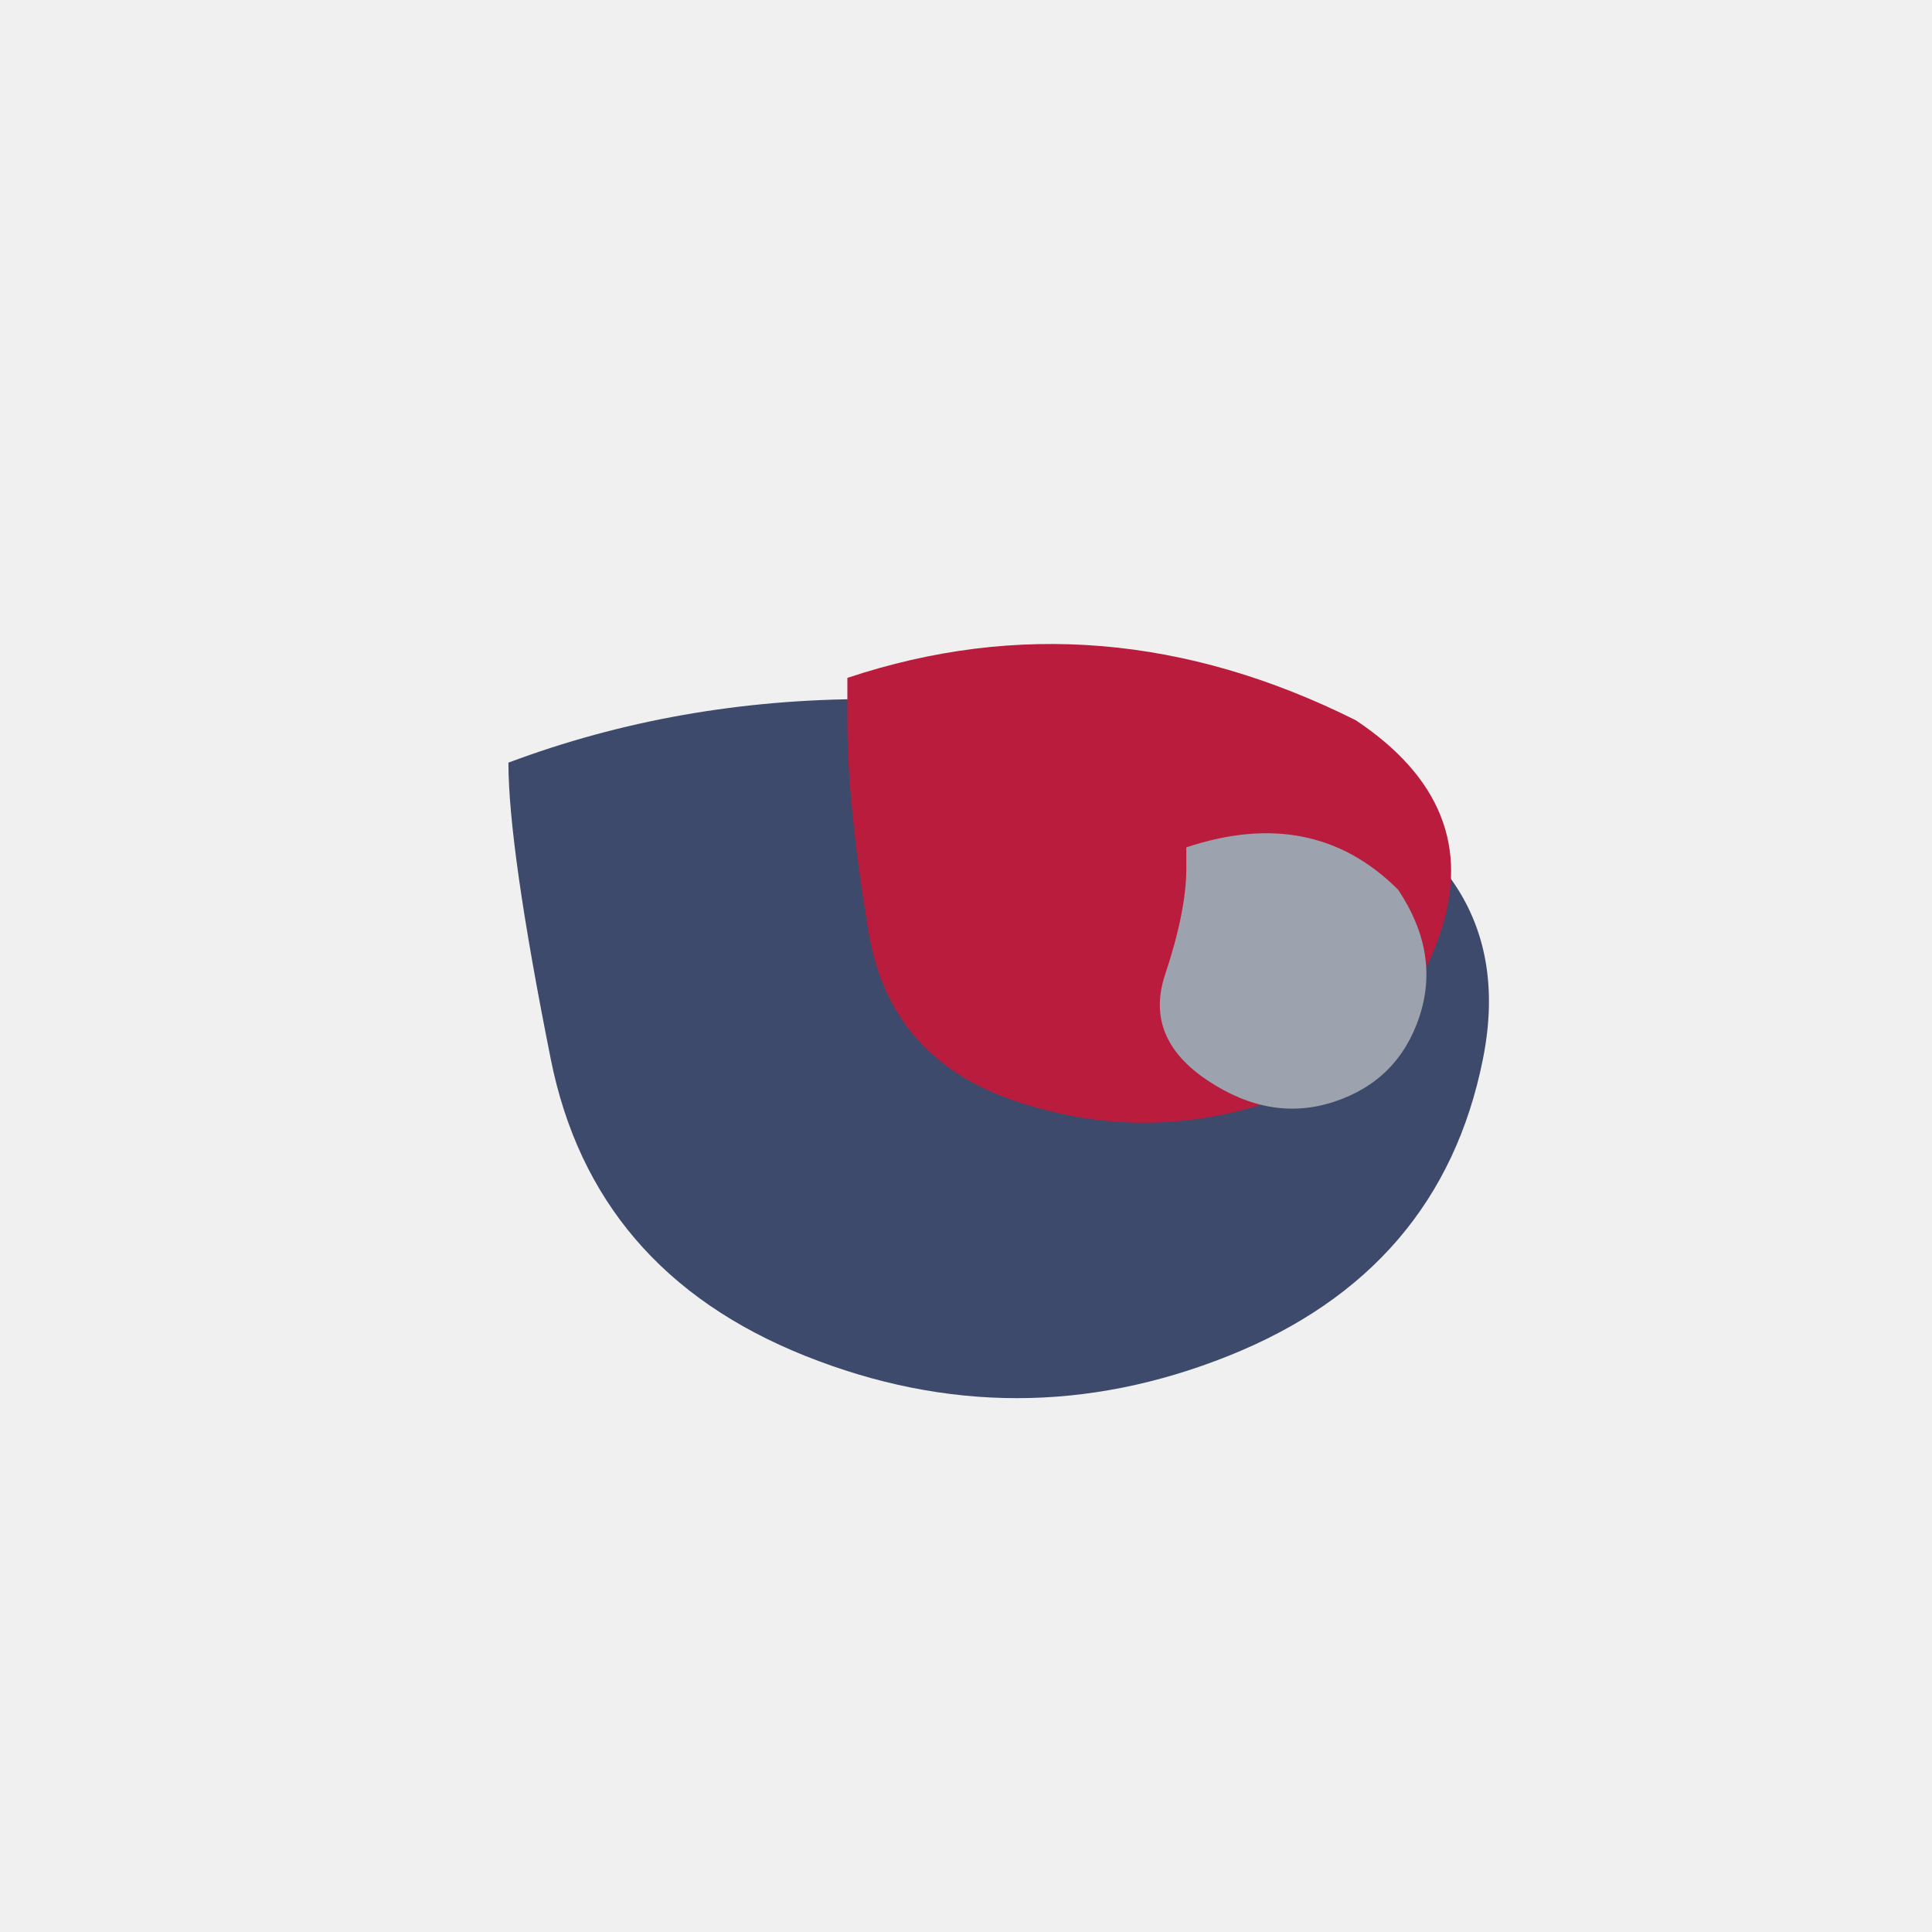
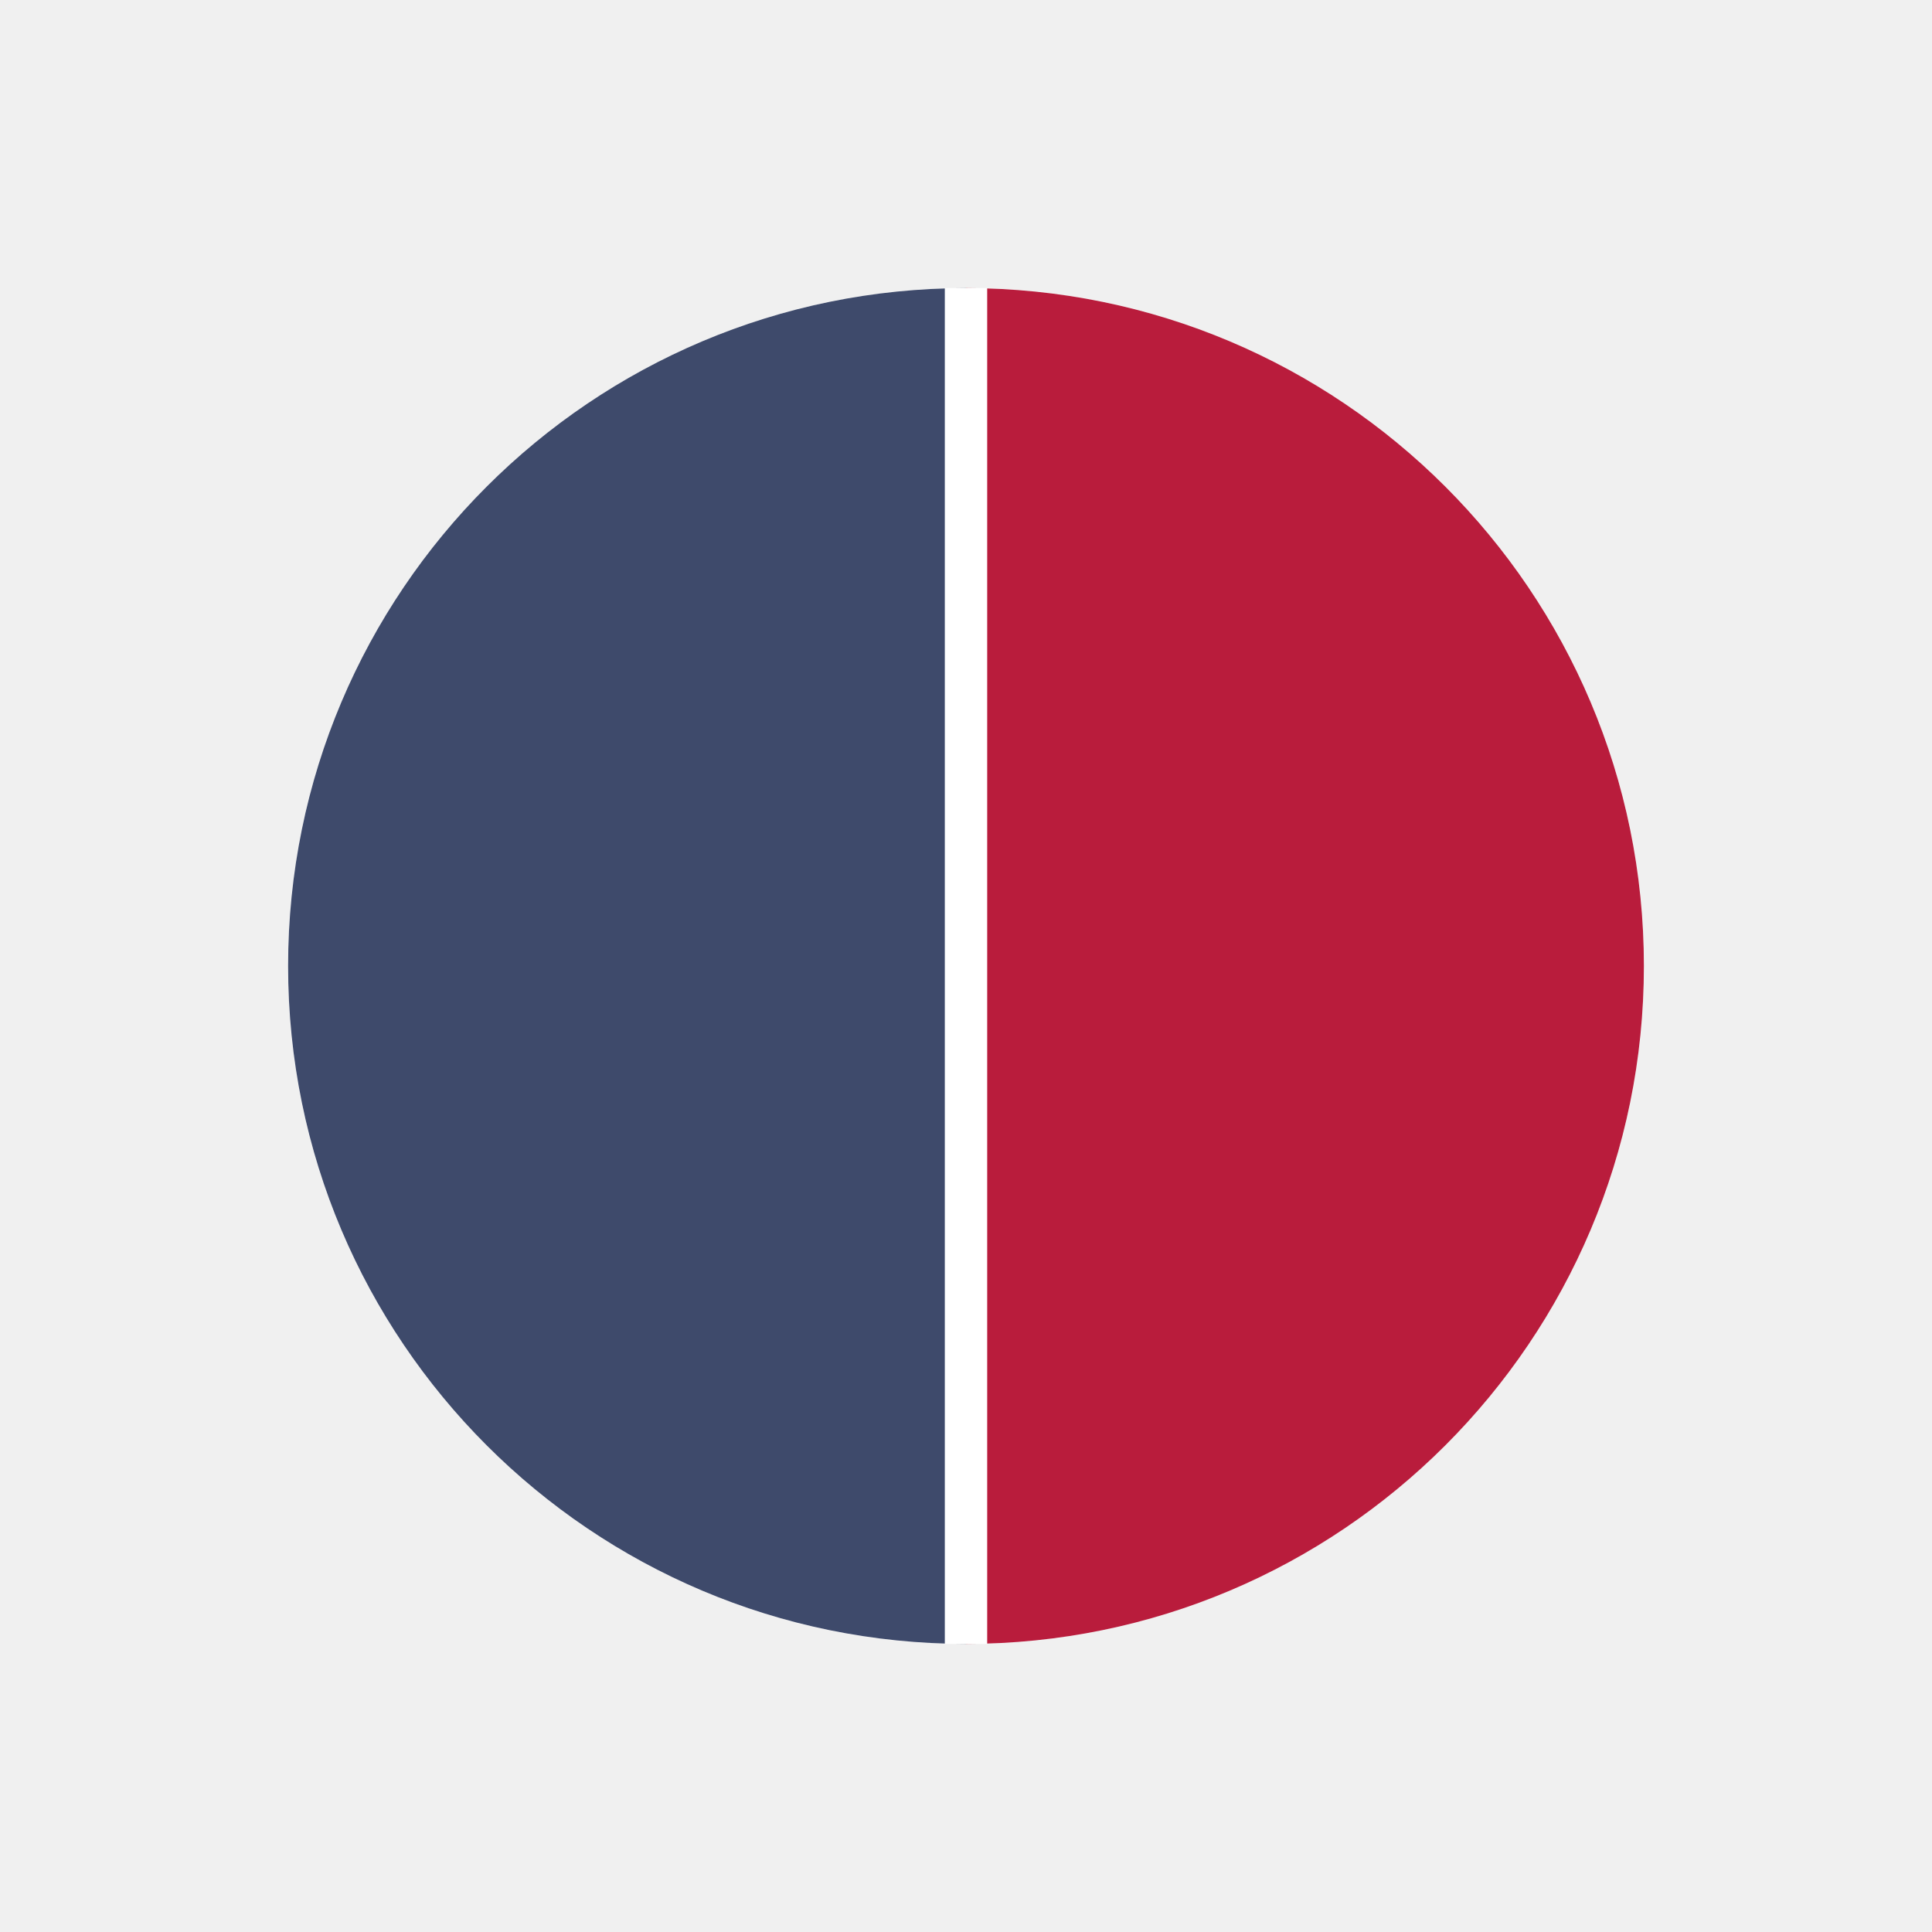
<svg xmlns="http://www.w3.org/2000/svg" width="456" height="456" viewBox="0 0 456 456" version="1.1">
-   <path d="M 120 180 Q 200 150 300 180 Q 360 200 350 250 Q 340 300 290 320 Q 240 340 190 320 Q 140 300 130 250 Q 120 200 120 180 Z" fill="#3E4A6B" />
-   <path d="M 200 160 Q 260 140 320 170 Q 350 190 340 220 Q 330 250 300 260 Q 270 270 240 260 Q 210 250 205 220 Q 200 190 200 170 Z" fill="#B91C3C" />
-   <path d="M 280 200 Q 310 190 330 210 Q 340 225 335 240 Q 330 255 315 260 Q 300 265 285 255 Q 270 245 275 230 Q 280 215 280 205 Z" fill="#9CA3AF" />
+   <circle cx="228" cy="228" r="160" fill="white" />
+   <path d="M 228 68 A 160 160 0 0 0 228 388 L 228 228 Z" fill="#3E4A6B" />
+   <path d="M 228 68 A 160 160 0 0 1 228 388 L 228 228 Z" fill="#B91C3C" />
+   <line x1="228" y1="68" x2="228" y2="388" stroke="white" stroke-width="10" />
</svg>
